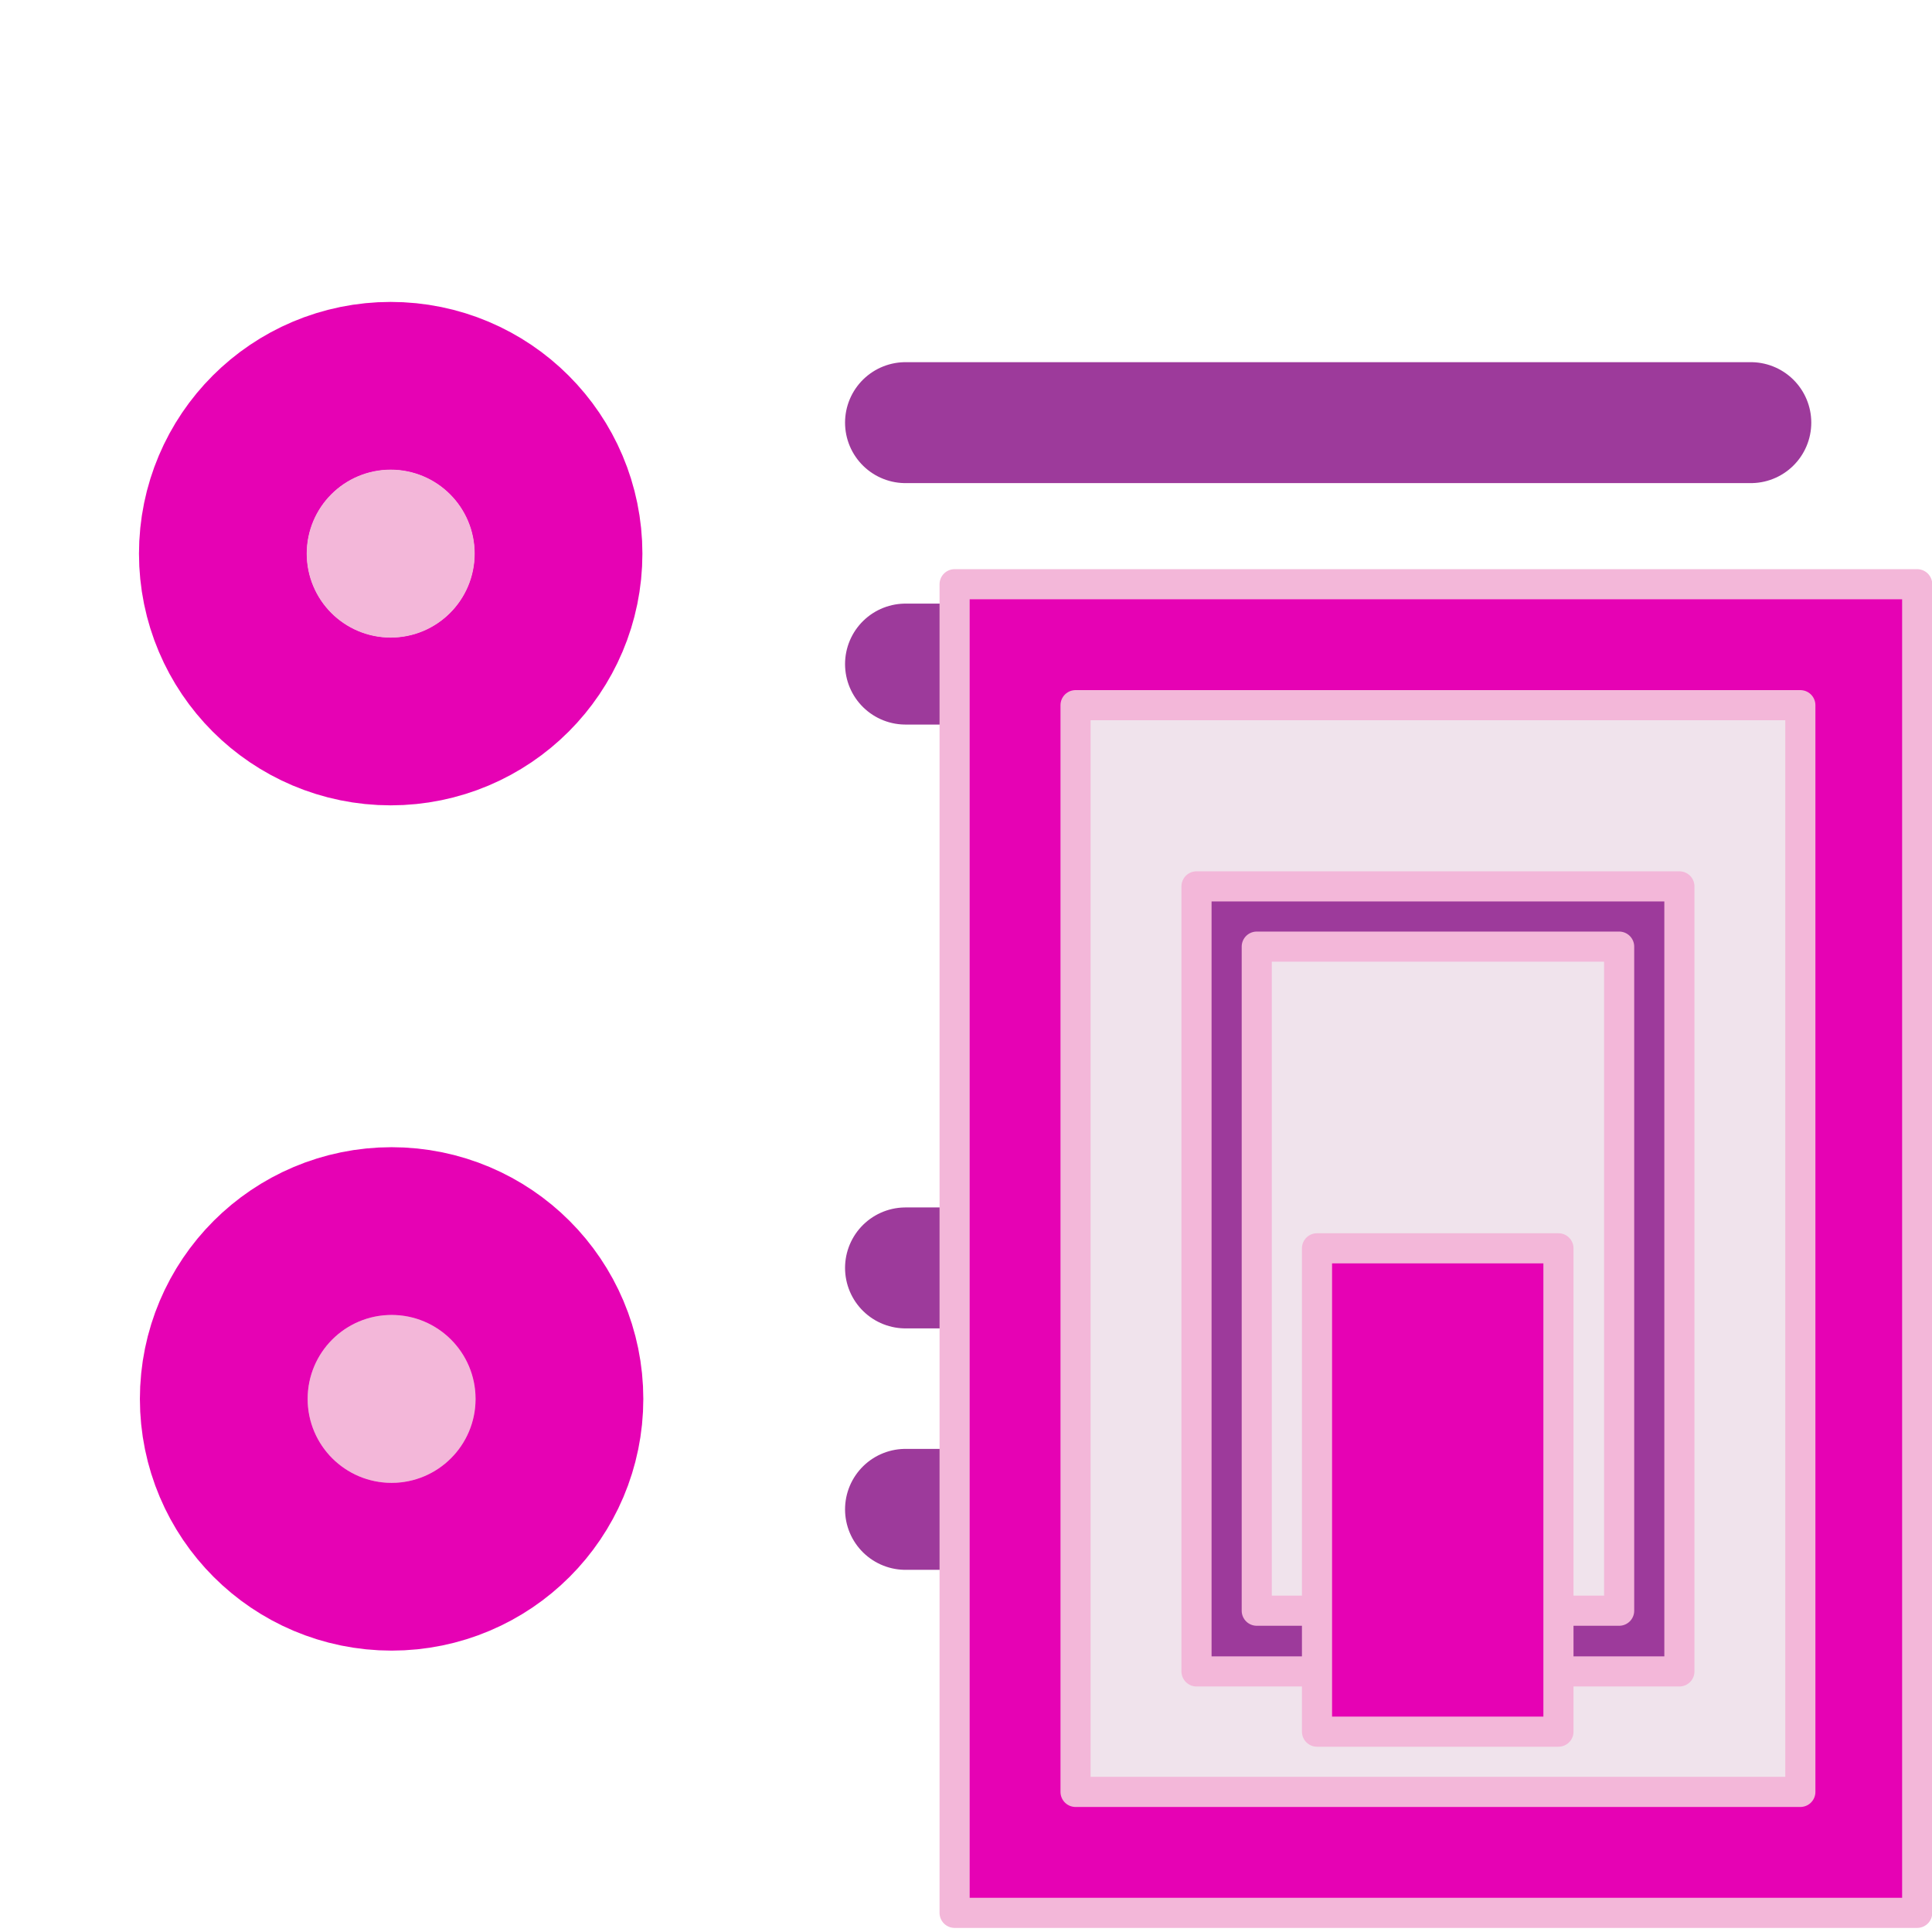
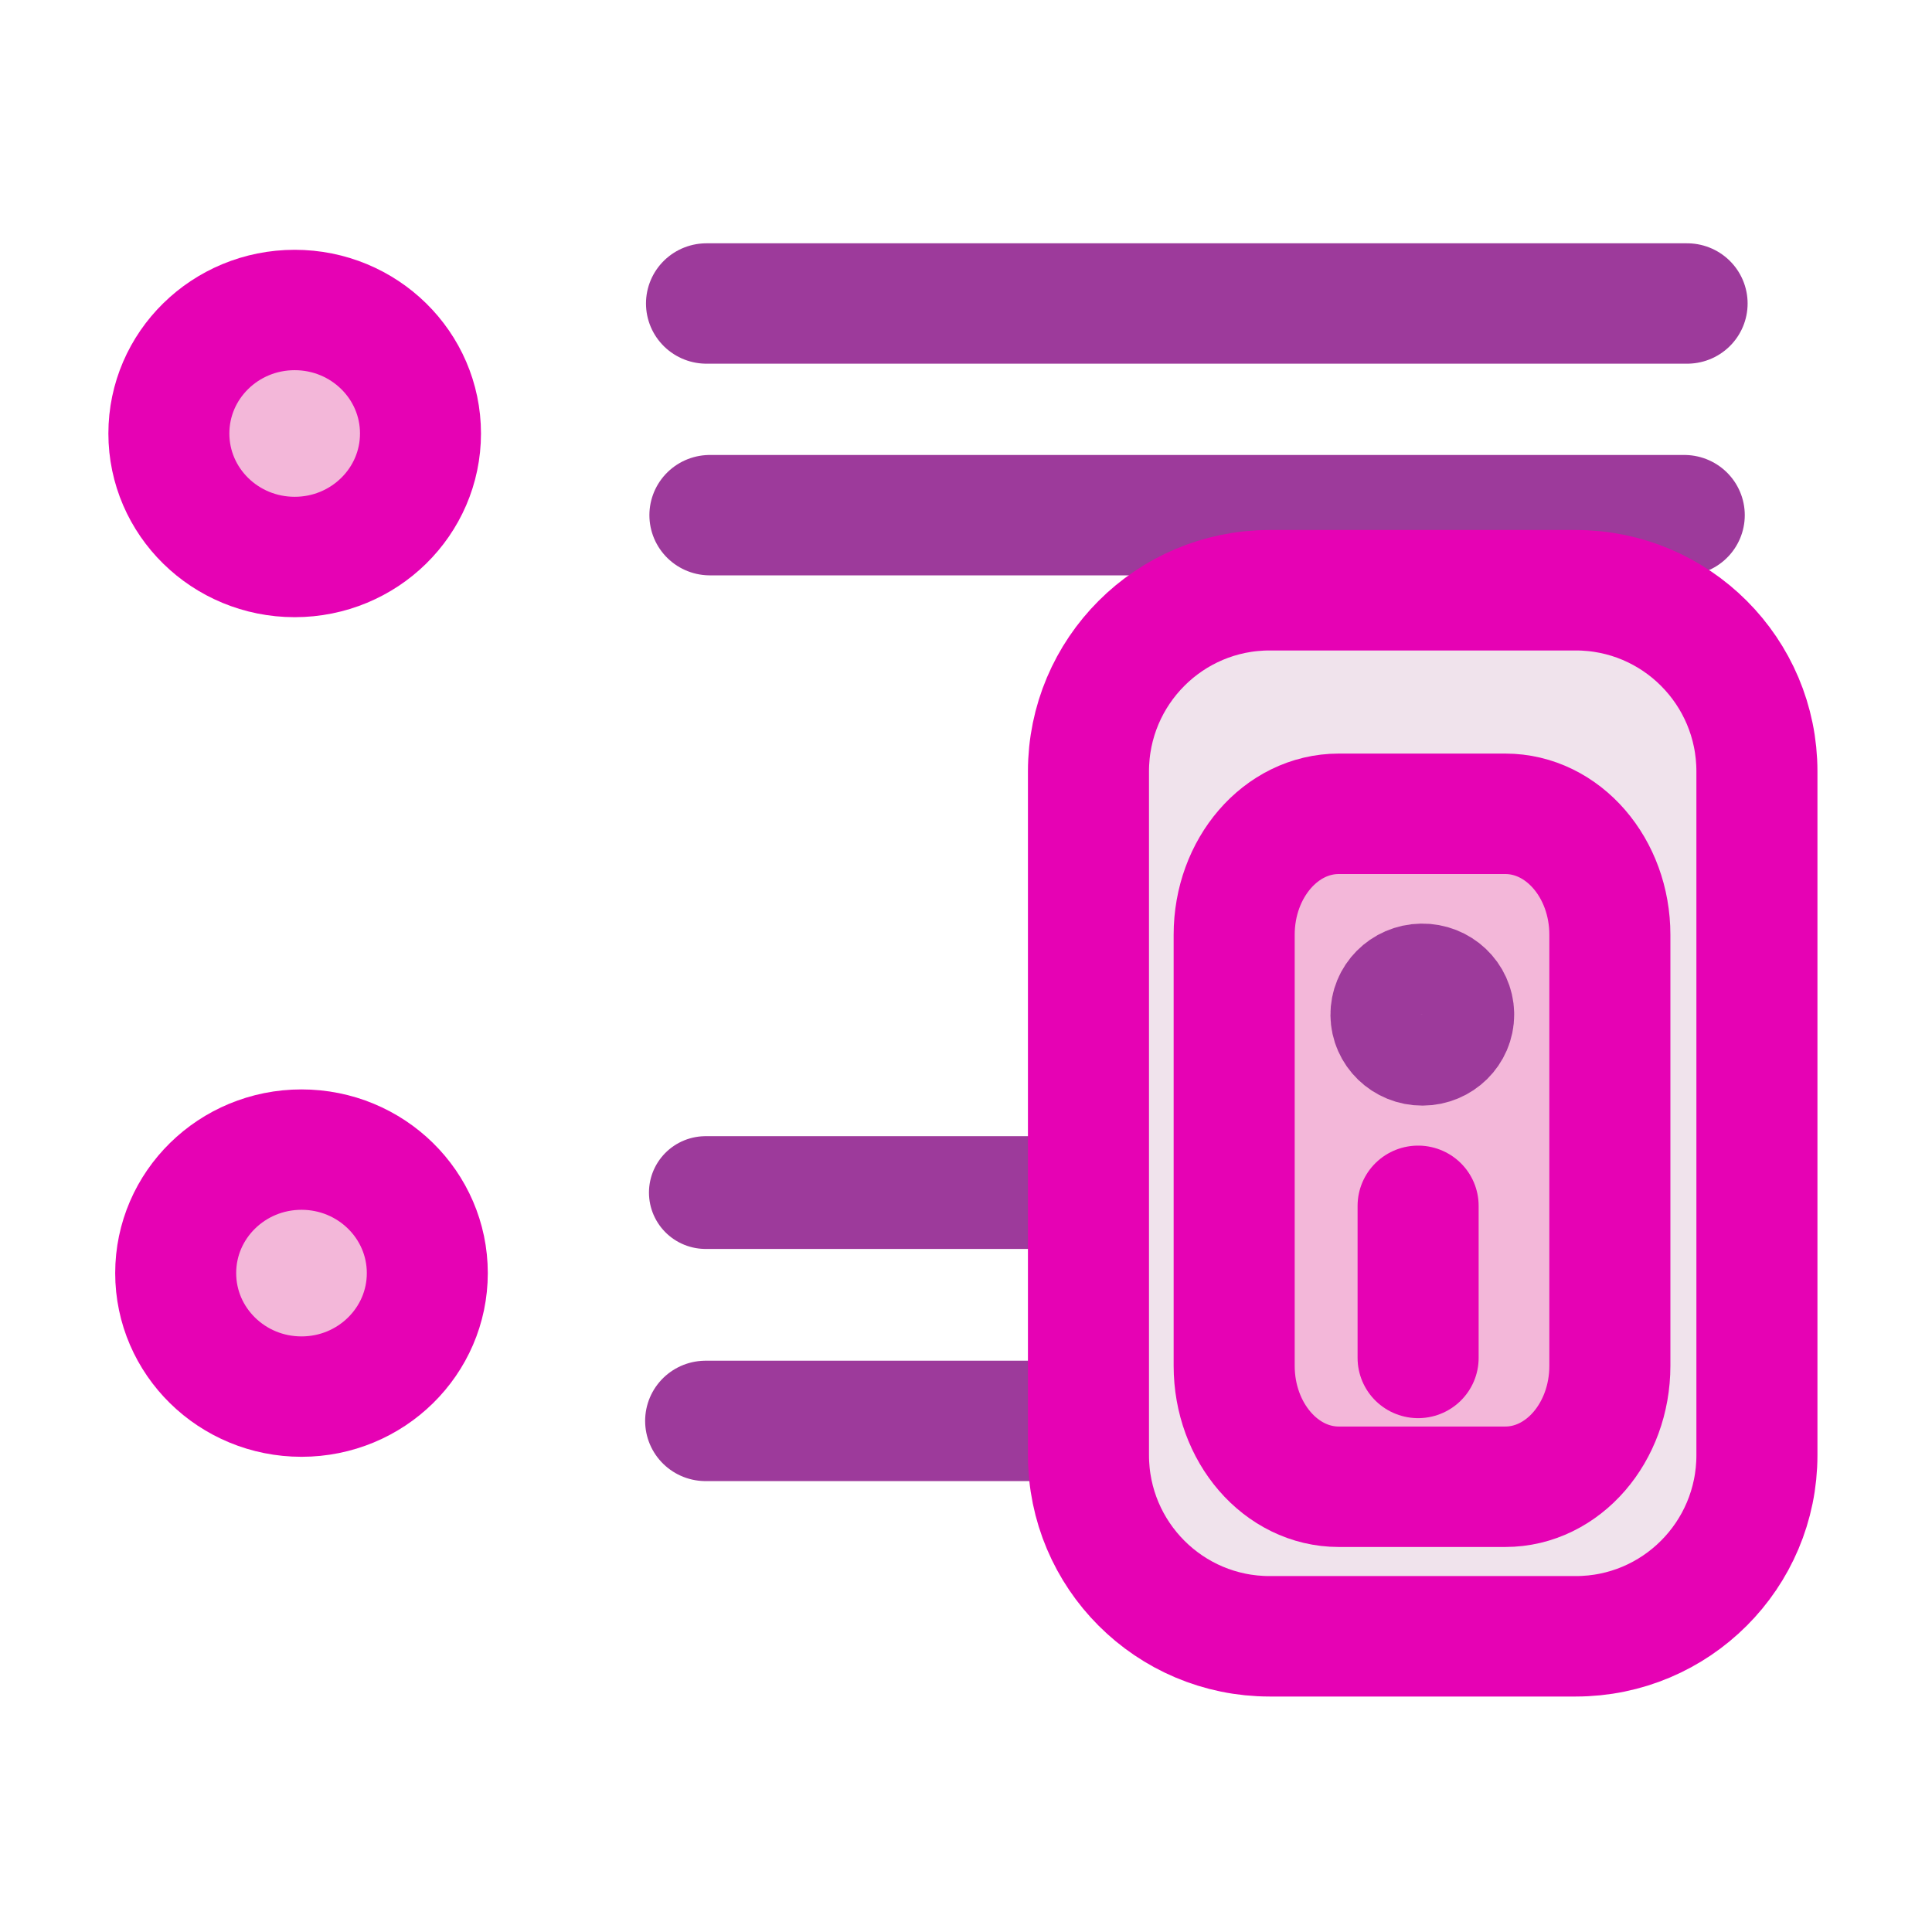
<svg xmlns="http://www.w3.org/2000/svg" height="16" viewBox="0 0 4.233 4.233" width="16" version="1.1" id="svg104">
  <defs id="defs108" />
  <linearGradient id="a" gradientUnits="userSpaceOnUse" x1="102.308" x2="106.01" y1="39.142" y2="209.453">
    <stop offset="0" stop-color="#99999c" id="stop2" />
    <stop offset=".5" stop-color="#9c9ca1" id="stop4" />
    <stop offset="1" stop-color="#cdcdd1" id="stop6" />
  </linearGradient>
  <linearGradient id="b" gradientUnits="userSpaceOnUse" x1="78.611" x2="120.344" y1="88.852" y2="111.547">
    <stop offset="0" stop-color="#fff" id="stop9" />
    <stop offset="1" stop-color="#ccc" id="stop11" />
  </linearGradient>
  <linearGradient id="c" gradientUnits="userSpaceOnUse" x1="88.381" x2="130.486" y1="1008.997" y2="1015.695">
    <stop offset="0" stop-color="#7b7b7b" id="stop14" />
    <stop offset="1" stop-color="#797979" stop-opacity="0" id="stop16" />
  </linearGradient>
  <clipPath id="d">
-     <path d="m41.356 933.744h83.944v117.522h-83.944z" id="path19" />
+     <path d="M 41.356,933.744 H 125.3 V 1051.266 H 41.356 Z" id="path19" />
  </clipPath>
-   <filter id="e" color-interpolation-filters="sRGB" height="1.074" width="1.138" x="-.069" y="-.037">
+   <filter id="e" height="1.074" width="1.138" x="-0.069" y="-0.037" style="color-interpolation-filters:sRGB">
    <feGaussianBlur stdDeviation="1.056" id="feGaussianBlur22" />
  </filter>
  <linearGradient id="f" gradientUnits="userSpaceOnUse" x1="98.408" x2="115.255" y1="30.759" y2="77.141">
    <stop offset="0" stop-color="#fff" stop-opacity=".683" id="stop25" />
    <stop offset="1" stop-color="#fff" stop-opacity="0" id="stop27" />
  </linearGradient>
-   <linearGradient id="g" gradientTransform="matrix(.5829163 0 0 .6667638 62.17703 -566.6896)" gradientUnits="userSpaceOnUse" x1="63.012" x2="63.012" y1="945.898" y2="1033.157">
+   <linearGradient id="g" gradientTransform="matrix(0.5829163,0,0,0.6667638,62.17703,-566.6896)" gradientUnits="userSpaceOnUse" x1="63.012" x2="63.012" y1="945.898" y2="1033.157">
    <stop offset="0" stop-color="#545454" stop-opacity=".988" id="stop30" />
    <stop offset="1" stop-color="#ebebeb" id="stop32" />
  </linearGradient>
-   <linearGradient id="h" gradientTransform="matrix(.480454 0 0 .661786 128.7348 -578.5159)" gradientUnits="userSpaceOnUse" x1="-60.536" x2="-60.357" y1="979.505" y2="1009.505">
+   <linearGradient id="h" gradientTransform="matrix(0.480454,0,0,0.661786,128.7348,-578.5159)" gradientUnits="userSpaceOnUse" x1="-60.536" x2="-60.357" y1="979.505" y2="1009.505">
    <stop offset="0" stop-color="#979797" id="stop35" />
    <stop offset=".148" stop-color="#f6f6f6" id="stop37" />
    <stop offset=".284" stop-color="#e2e2e2" id="stop39" />
    <stop offset=".412" stop-color="#dedede" id="stop41" />
    <stop offset=".412" stop-color="#f6f6f6" id="stop43" />
    <stop offset="1" stop-color="#6b6b6b" id="stop45" />
  </linearGradient>
-   <linearGradient id="i" gradientTransform="matrix(.480454 0 0 .5830934 128.7668 499.7665)" gradientUnits="userSpaceOnUse" x1="-61.079" x2="-60.641" y1="-1056.658" y2="-1010.913">
+   <linearGradient id="i" gradientTransform="matrix(0.480454,0,0,0.5830934,128.7668,499.7665)" gradientUnits="userSpaceOnUse" x1="-61.079" x2="-60.641" y1="-1056.658" y2="-1010.913">
    <stop offset="0" stop-color="#777" id="stop48" />
    <stop offset=".182" stop-color="#a8a8a8" id="stop50" />
    <stop offset=".229" stop-color="#cdcdcd" id="stop52" />
    <stop offset=".346" stop-color="#f7f7f7" id="stop54" />
    <stop offset="1" stop-color="#fff" id="stop56" />
  </linearGradient>
  <linearGradient id="j" gradientUnits="userSpaceOnUse" x1="7.093" x2="7.093" y1="-274.819" y2="-268.055">
    <stop offset="0" stop-color="#06f" id="stop59" />
    <stop offset="1" stop-color="#80b3ff" id="stop61" />
  </linearGradient>
-   <circle style="fill:none;stroke:#e602b4;stroke-width:0.735;stroke-linecap:round;stroke-linejoin:round" id="circle74" transform="scale(1,-1)" r="0.184" cy="-1.213" cx="0.856" />
-   <circle style="fill:#f3b7d9;stroke-width:0.125" id="circle76" r="0.184" cy="1.213" cx="0.856" />
-   <circle style="fill:#e602b4;stroke:#e602b4;stroke-width:0.735;stroke-linecap:round;stroke-linejoin:round" id="circle80" transform="scale(1,-1)" r="0.184" cy="-3.065" cx="0.858" />
-   <circle style="fill:#f3b7d9;stroke-width:0.125" id="circle82" r="0.184" cy="3.065" cx="0.858" />
-   <path style="fill:#9d3a9b;stroke:#9d3a9b;stroke-width:0.265;stroke-linecap:round;stroke-linejoin:miter;stroke-opacity:1;stroke-miterlimit:4;stroke-dasharray:none" d="m 3.836,0.926 c -1.852,0 -1.852,0 -1.852,0" id="path952" />
-   <path id="path954" d="m 3.836,1.455 c -1.852,0 -1.852,0 -1.852,0" style="fill:#9d3a9b;stroke:#9d3a9b;stroke-width:0.265;stroke-linecap:round;stroke-linejoin:miter;stroke-opacity:1;stroke-miterlimit:4;stroke-dasharray:none" />
-   <path style="fill:#9d3a9b;stroke:#9d3a9b;stroke-width:0.247px;stroke-linecap:round;stroke-linejoin:miter;stroke-opacity:1" d="m 3.836,2.778 c -1.852,0 -1.852,0 -1.852,0" id="path956" />
-   <path id="path958" d="m 3.836,2.778 c -1.852,0 -1.852,0 -1.852,0" style="fill:#9d3a9b;stroke:#9d3a9b;stroke-width:0.265;stroke-linecap:round;stroke-linejoin:miter;stroke-opacity:1;stroke-miterlimit:4;stroke-dasharray:none" />
-   <path style="fill:#9d3a9b;stroke:#9d3a9b;stroke-width:0.265;stroke-linecap:round;stroke-linejoin:miter;stroke-opacity:1;stroke-miterlimit:4;stroke-dasharray:none" d="m 3.836,3.307 c -1.852,0 -1.852,0 -1.852,0" id="path960" />
-   <g transform="translate(-0.00445936,-0.01995328)" id="g888">
-     <path d="M 2.096,1.3 H 4.205 V 4.211 H 2.096 Z" id="path94-3" style="fill:#e602b4;fill-opacity:1;stroke:#f3b7d9;stroke-width:0.066;stroke-linecap:round;stroke-linejoin:round;stroke-miterlimit:4;stroke-dasharray:none;stroke-opacity:1" />
-     <path d="m 2.361,1.565 h 1.588 v 2.381 H 2.361 Z" id="path96-3" style="fill:#f0e3ec;fill-opacity:1;stroke:#f3b7d9;stroke-width:0.066;stroke-linecap:round;stroke-linejoin:round;stroke-miterlimit:4;stroke-dasharray:none;stroke-opacity:1" />
-     <path d="M 2.626,1.962 H 3.684 V 3.682 H 2.626 Z" id="path102" style="fill:#9d3a9b;fill-opacity:1;stroke:#f3b7d9;stroke-width:0.066;stroke-linecap:round;stroke-linejoin:round;stroke-miterlimit:4;stroke-dasharray:none;stroke-opacity:1" />
-     <path d="M 2.758,2.094 H 3.552 V 3.549 H 2.758 Z" id="path104-6" style="fill:#f0e3ec;fill-opacity:1;stroke:#f3b7d9;stroke-width:0.066;stroke-linecap:round;stroke-linejoin:round;stroke-miterlimit:4;stroke-dasharray:none;stroke-opacity:1" />
-     <path d="M 2.89,3.814 H 3.419 V 2.755 H 2.89 Z" id="path108-7" style="fill:#e602b4;fill-opacity:1;stroke:#f3b7d9;stroke-width:0.066;stroke-linecap:round;stroke-linejoin:round;stroke-miterlimit:4;stroke-dasharray:none;stroke-opacity:1" />
+   <g id="g873" transform="matrix(0.6222357,0,0,0.619181,0.1397677,1.214165)" style="stroke-width:1.611">
+     <path id="path956" d="m 5.737,2.259 c -3.477,0 -3.477,0 -3.477,0" style="fill:#9d3a9b;stroke:#9d3a9b;stroke-width:0.399px;stroke-linecap:round;stroke-linejoin:miter;stroke-opacity:1" />
+     <path id="path960" d="m 5.689,3.067 c -3.429,0 -3.429,0 -3.429,0" style="fill:#9d3a9b;stroke:#9d3a9b;stroke-width:0.426;stroke-linecap:round;stroke-linejoin:miter;stroke-miterlimit:4;stroke-dasharray:none;stroke-opacity:1" />
+     <ellipse ry="0.437" rx="0.443" cx="0.813" cy="-0.427" id="circle76" style="fill:#f3b7d9;stroke:#e602b4;stroke-width:0.426;stroke-miterlimit:4;stroke-dasharray:none" />
+     <path id="path952" d="m 5.716,-0.887 c -3.453,0 -3.453,0 -3.453,0" style="fill:#9d3a9b;stroke:#9d3a9b;stroke-width:0.426;stroke-linecap:round;stroke-linejoin:miter;stroke-miterlimit:4;stroke-dasharray:none;stroke-opacity:1" />
+     <path style="fill:#9d3a9b;stroke:#9d3a9b;stroke-width:0.426;stroke-linecap:round;stroke-linejoin:miter;stroke-miterlimit:4;stroke-dasharray:none;stroke-opacity:1" d="m 5.706,-0.138 c -3.431,0 -3.431,0 -3.431,0" id="path954" />
+     <g id="g890" transform="matrix(0.2645833,0,0,0.2645833,0.02003861,-2.123949)" style="stroke-width:1.611">
+       <rect style="opacity:1;fill:#f0e3ec;fill-opacity:1;fill-rule:evenodd;stroke:#e602b4;stroke-width:1.611;stroke-linecap:round;stroke-linejoin:round;stroke-miterlimit:4;stroke-dasharray:none;stroke-opacity:1;paint-order:markers fill stroke" id="rect887" width="8.896" height="13.99" x="13.561" y="8.51" rx="2.411" ry="2.423" />
+       <rect ry="1.618" rx="1.392" y="11.5" x="15.5" height="9" width="5" id="rect891" style="opacity:1;fill:#f3b7d9;fill-opacity:1;fill-rule:evenodd;stroke:#e602b4;stroke-width:1.611;stroke-linecap:round;stroke-linejoin:round;stroke-miterlimit:4;stroke-dasharray:none;stroke-opacity:1;paint-order:markers fill stroke" />
+       <path style="opacity:1;fill:none;fill-opacity:1;fill-rule:evenodd;stroke:#9d3a9b;stroke-width:1.611;stroke-linecap:round;stroke-linejoin:round;stroke-miterlimit:4;stroke-dasharray:none;stroke-opacity:1;paint-order:markers fill stroke" id="path895" d="m 18.421,14.186 a 0.417,0.411 0 0 1 -0.415,0.411 0.417,0.411 0 0 1 -0.419,-0.407 0.417,0.411 0 0 1 0.41,-0.416 0.417,0.411 0 0 1 0.424,0.402 l -0.417,0.009 z" />
+       <path style="fill:none;stroke:#e602b4;stroke-width:1.611px;stroke-linecap:round;stroke-linejoin:round;stroke-opacity:1" d="m 17.948,16.743 v 2.034" id="path897" />
+     </g>
+     <ellipse style="fill:#f3b7d9;stroke:#e602b4;stroke-width:0.426;stroke-miterlimit:4;stroke-dasharray:none" id="ellipse905" cy="2.544" cx="0.837" rx="0.443" ry="0.437" />
  </g>
</svg>
